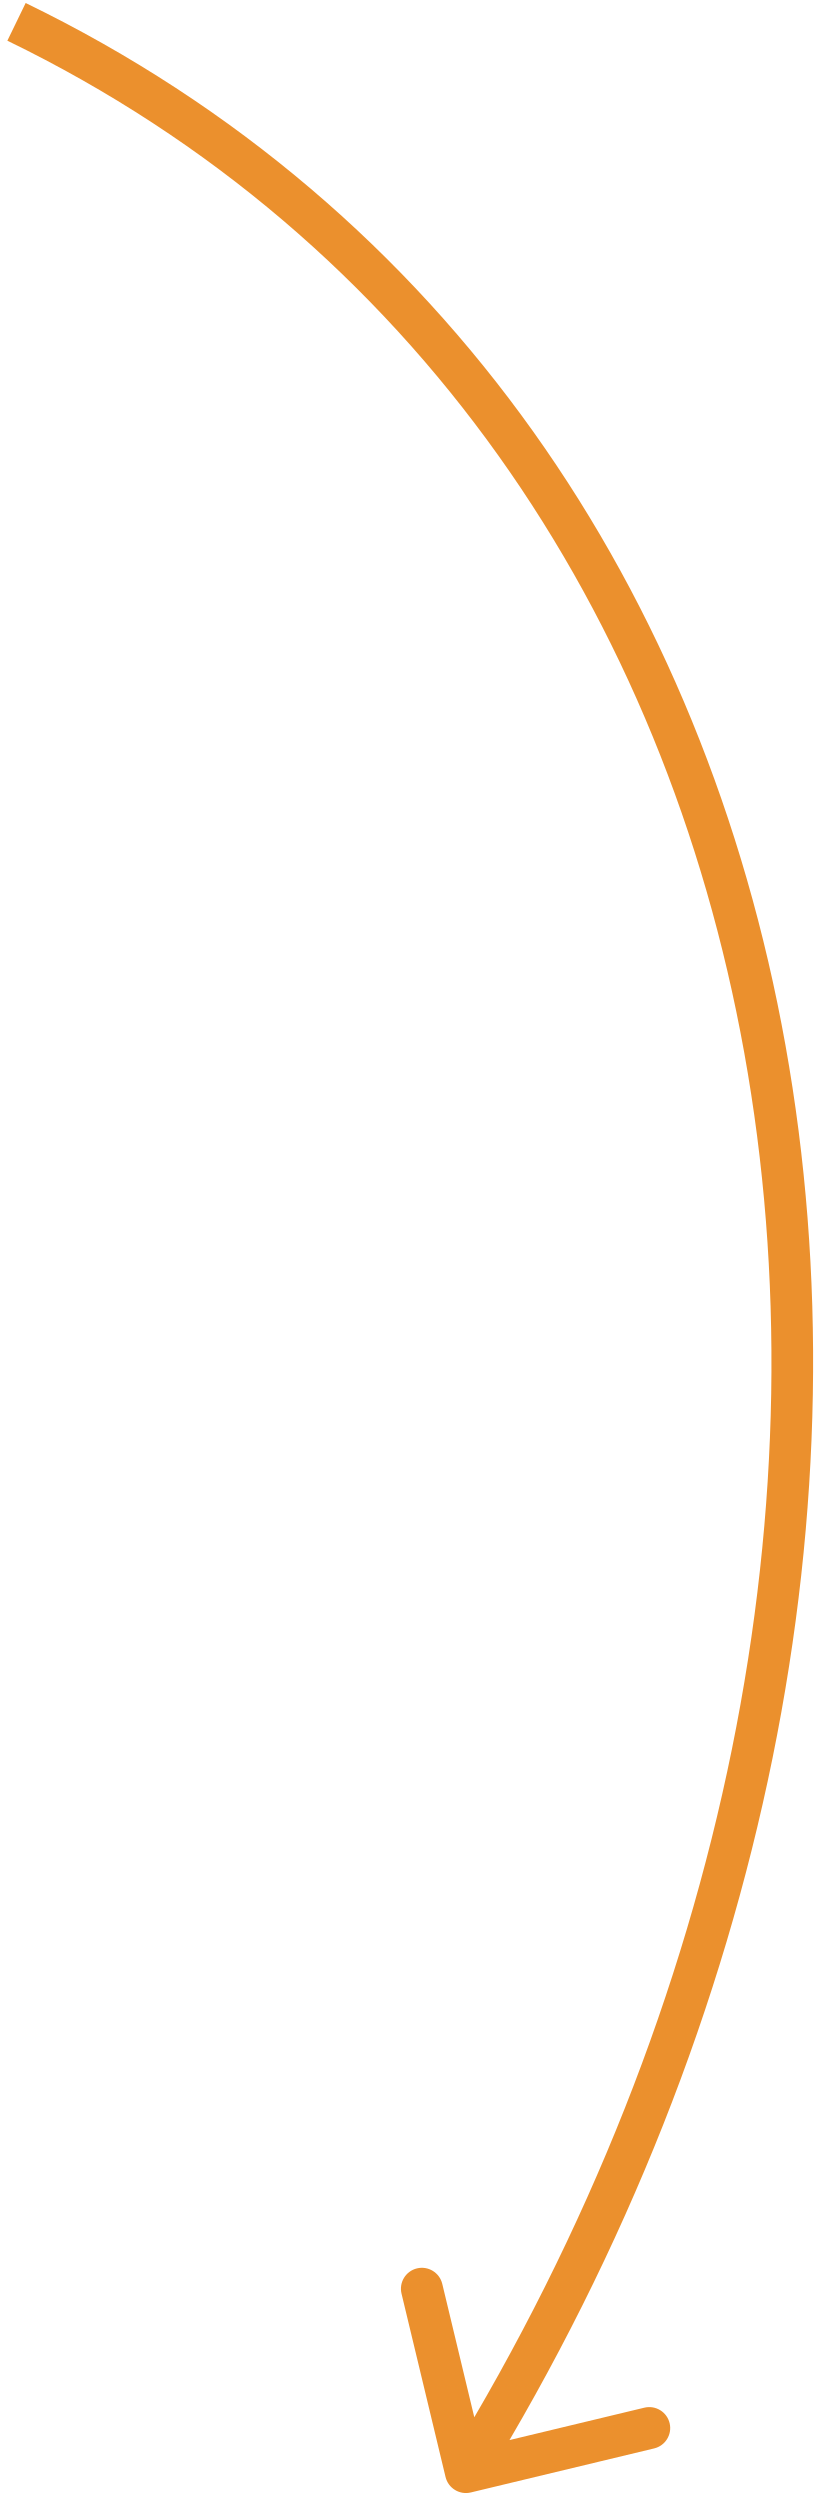
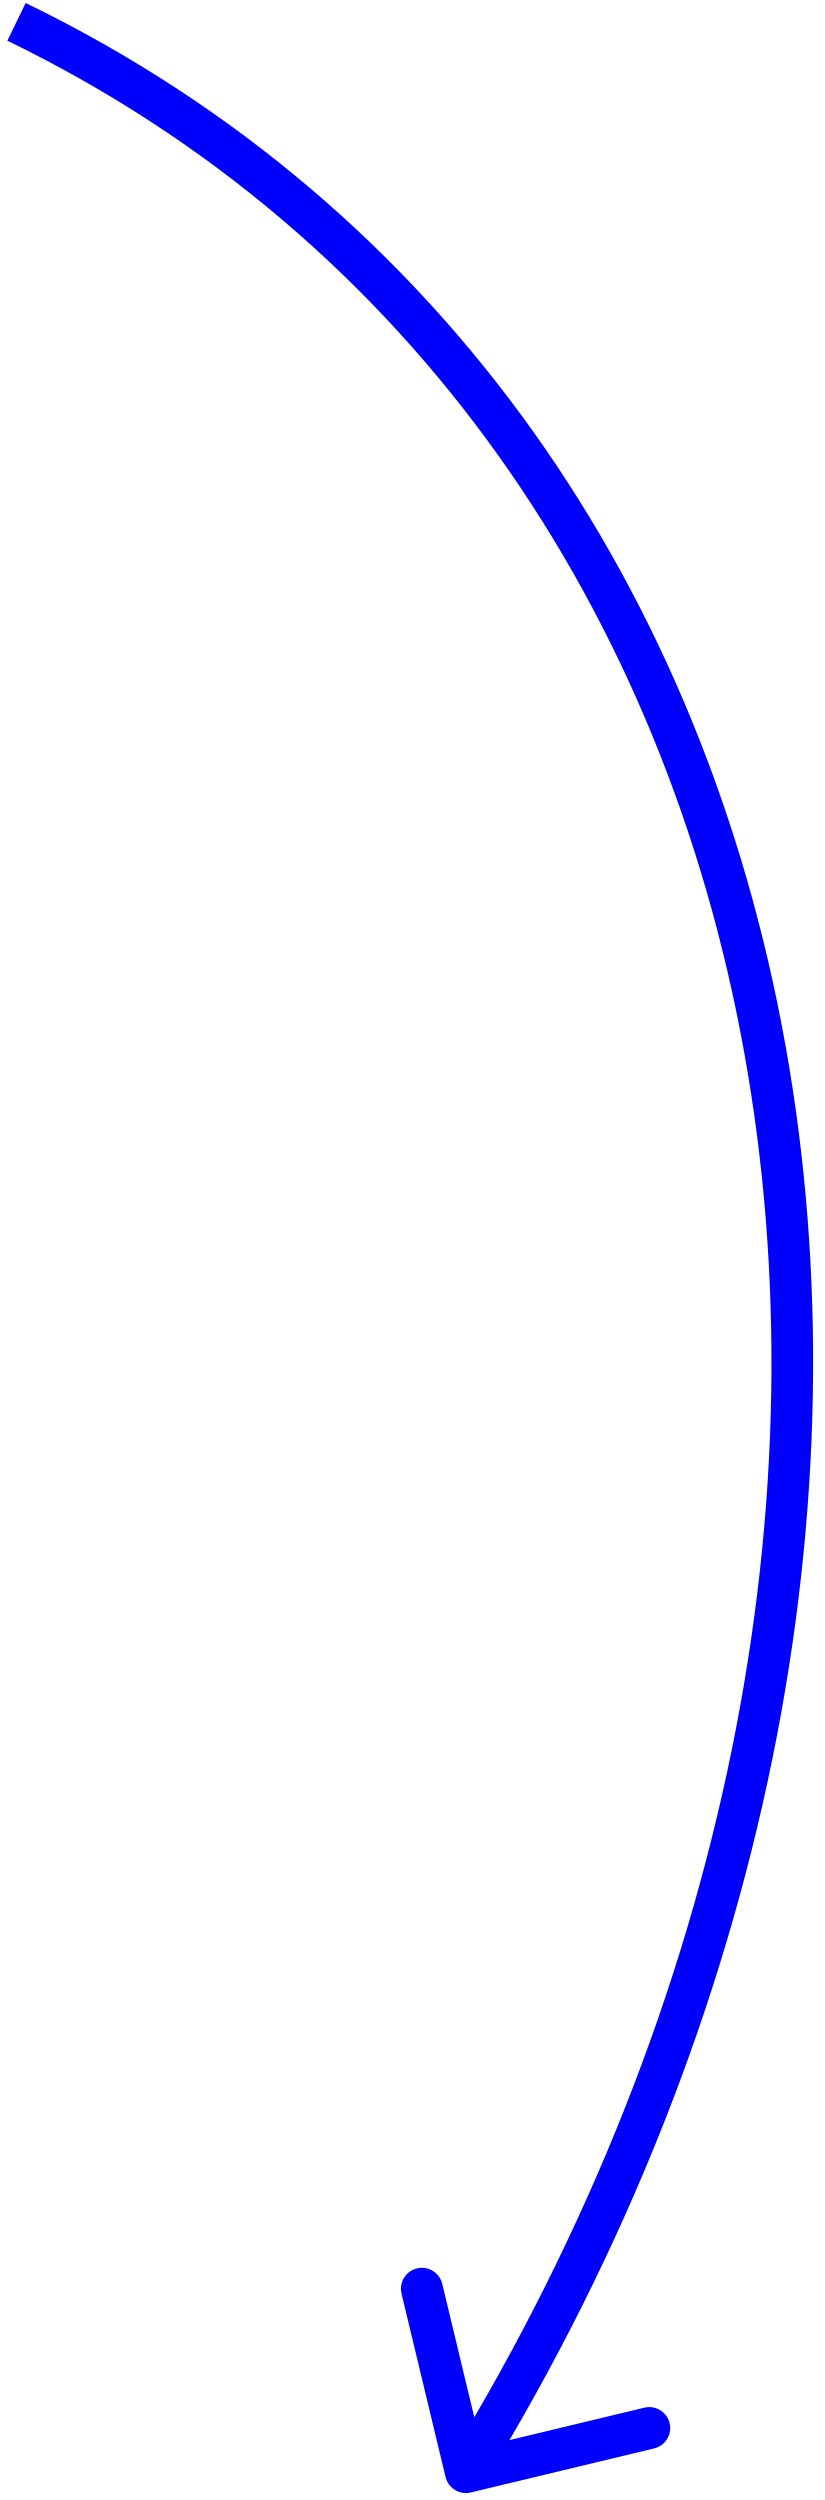
<svg xmlns="http://www.w3.org/2000/svg" width="59" height="179" viewBox="0 0 59 179" fill="none">
-   <path d="M31.901 177.352C32.095 178.157 32.904 178.653 33.71 178.46L46.837 175.307C47.642 175.114 48.138 174.304 47.945 173.499C47.752 172.693 46.942 172.197 46.136 172.39L34.468 175.193L31.666 163.524C31.472 162.719 30.662 162.223 29.857 162.416C29.051 162.61 28.555 163.42 28.749 164.225L31.901 177.352ZM0.527 2.914C58.67 31.15 72.564 110.144 32.081 176.218L34.639 177.785C75.7 110.767 62.118 29.49 1.837 0.215L0.527 2.914Z" fill="#EB902D" />
+   <path d="M31.901 177.352C32.095 178.157 32.904 178.653 33.71 178.46L46.837 175.307C47.642 175.114 48.138 174.304 47.945 173.499C47.752 172.693 46.942 172.197 46.136 172.39L34.468 175.193L31.666 163.524C31.472 162.719 30.662 162.223 29.857 162.416C29.051 162.61 28.555 163.42 28.749 164.225L31.901 177.352ZM0.527 2.914C58.67 31.15 72.564 110.144 32.081 176.218L34.639 177.785C75.7 110.767 62.118 29.49 1.837 0.215L0.527 2.914Z" fill="#0000FF" />
</svg>
